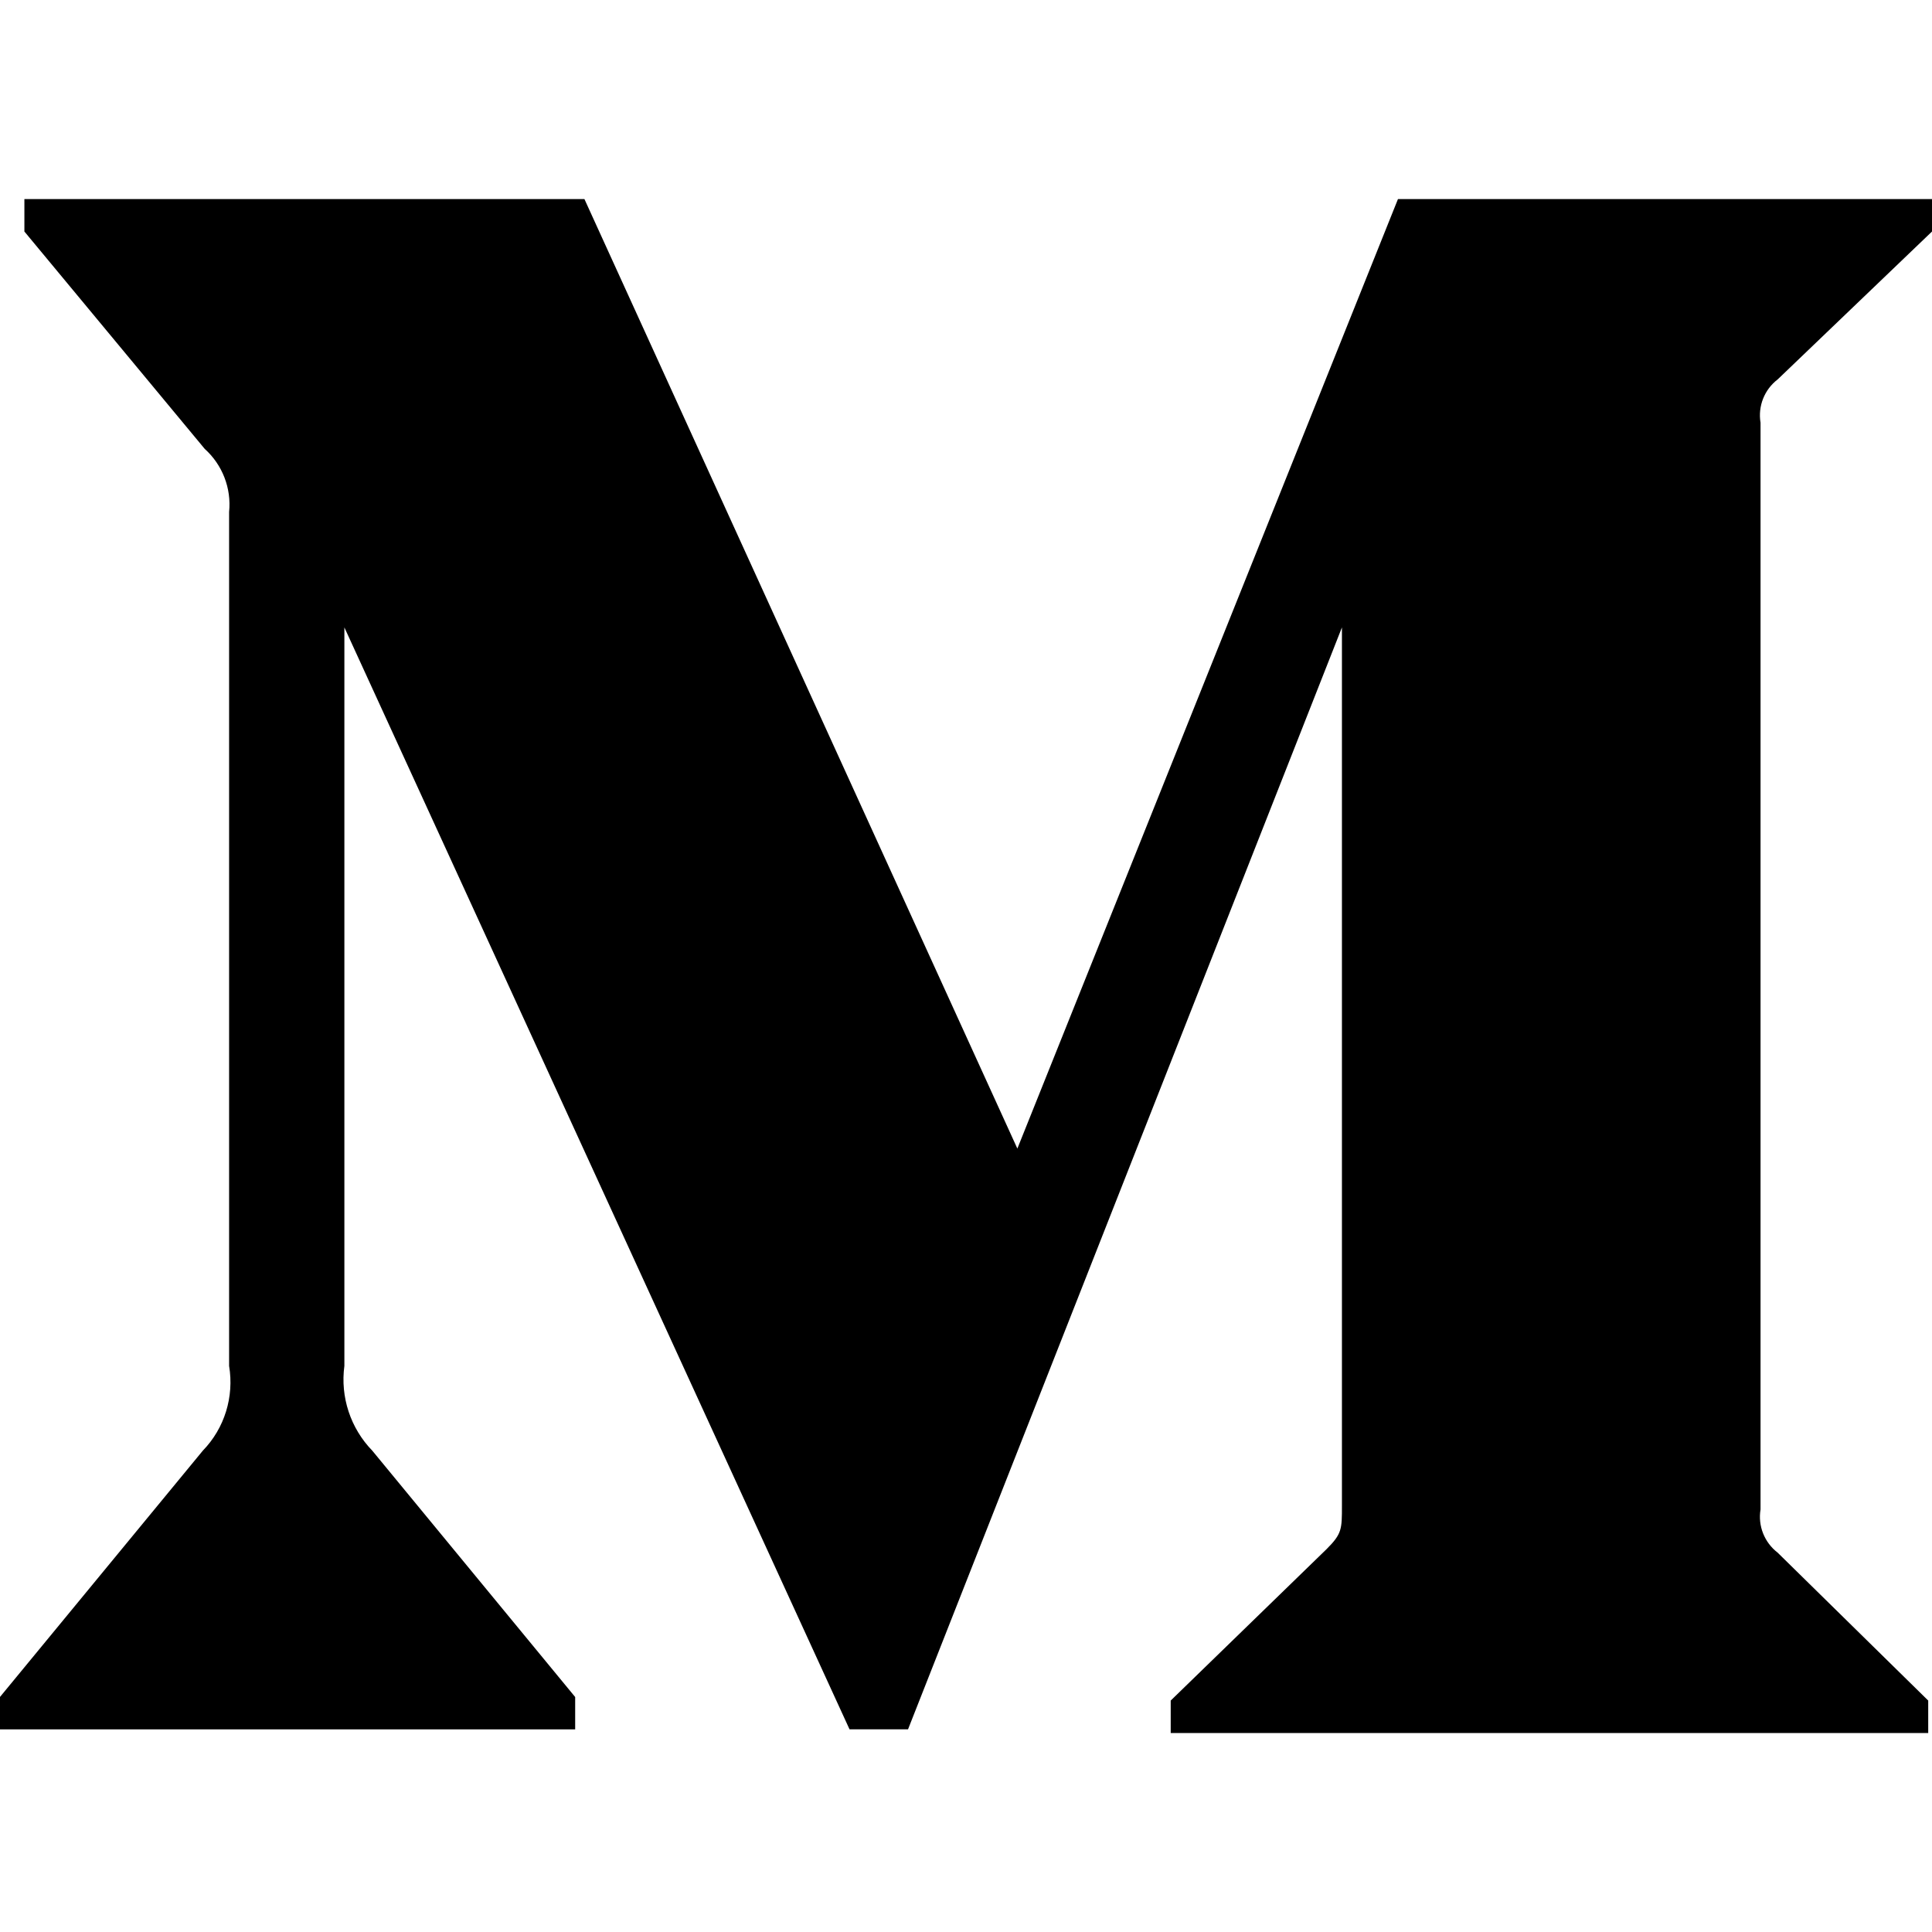
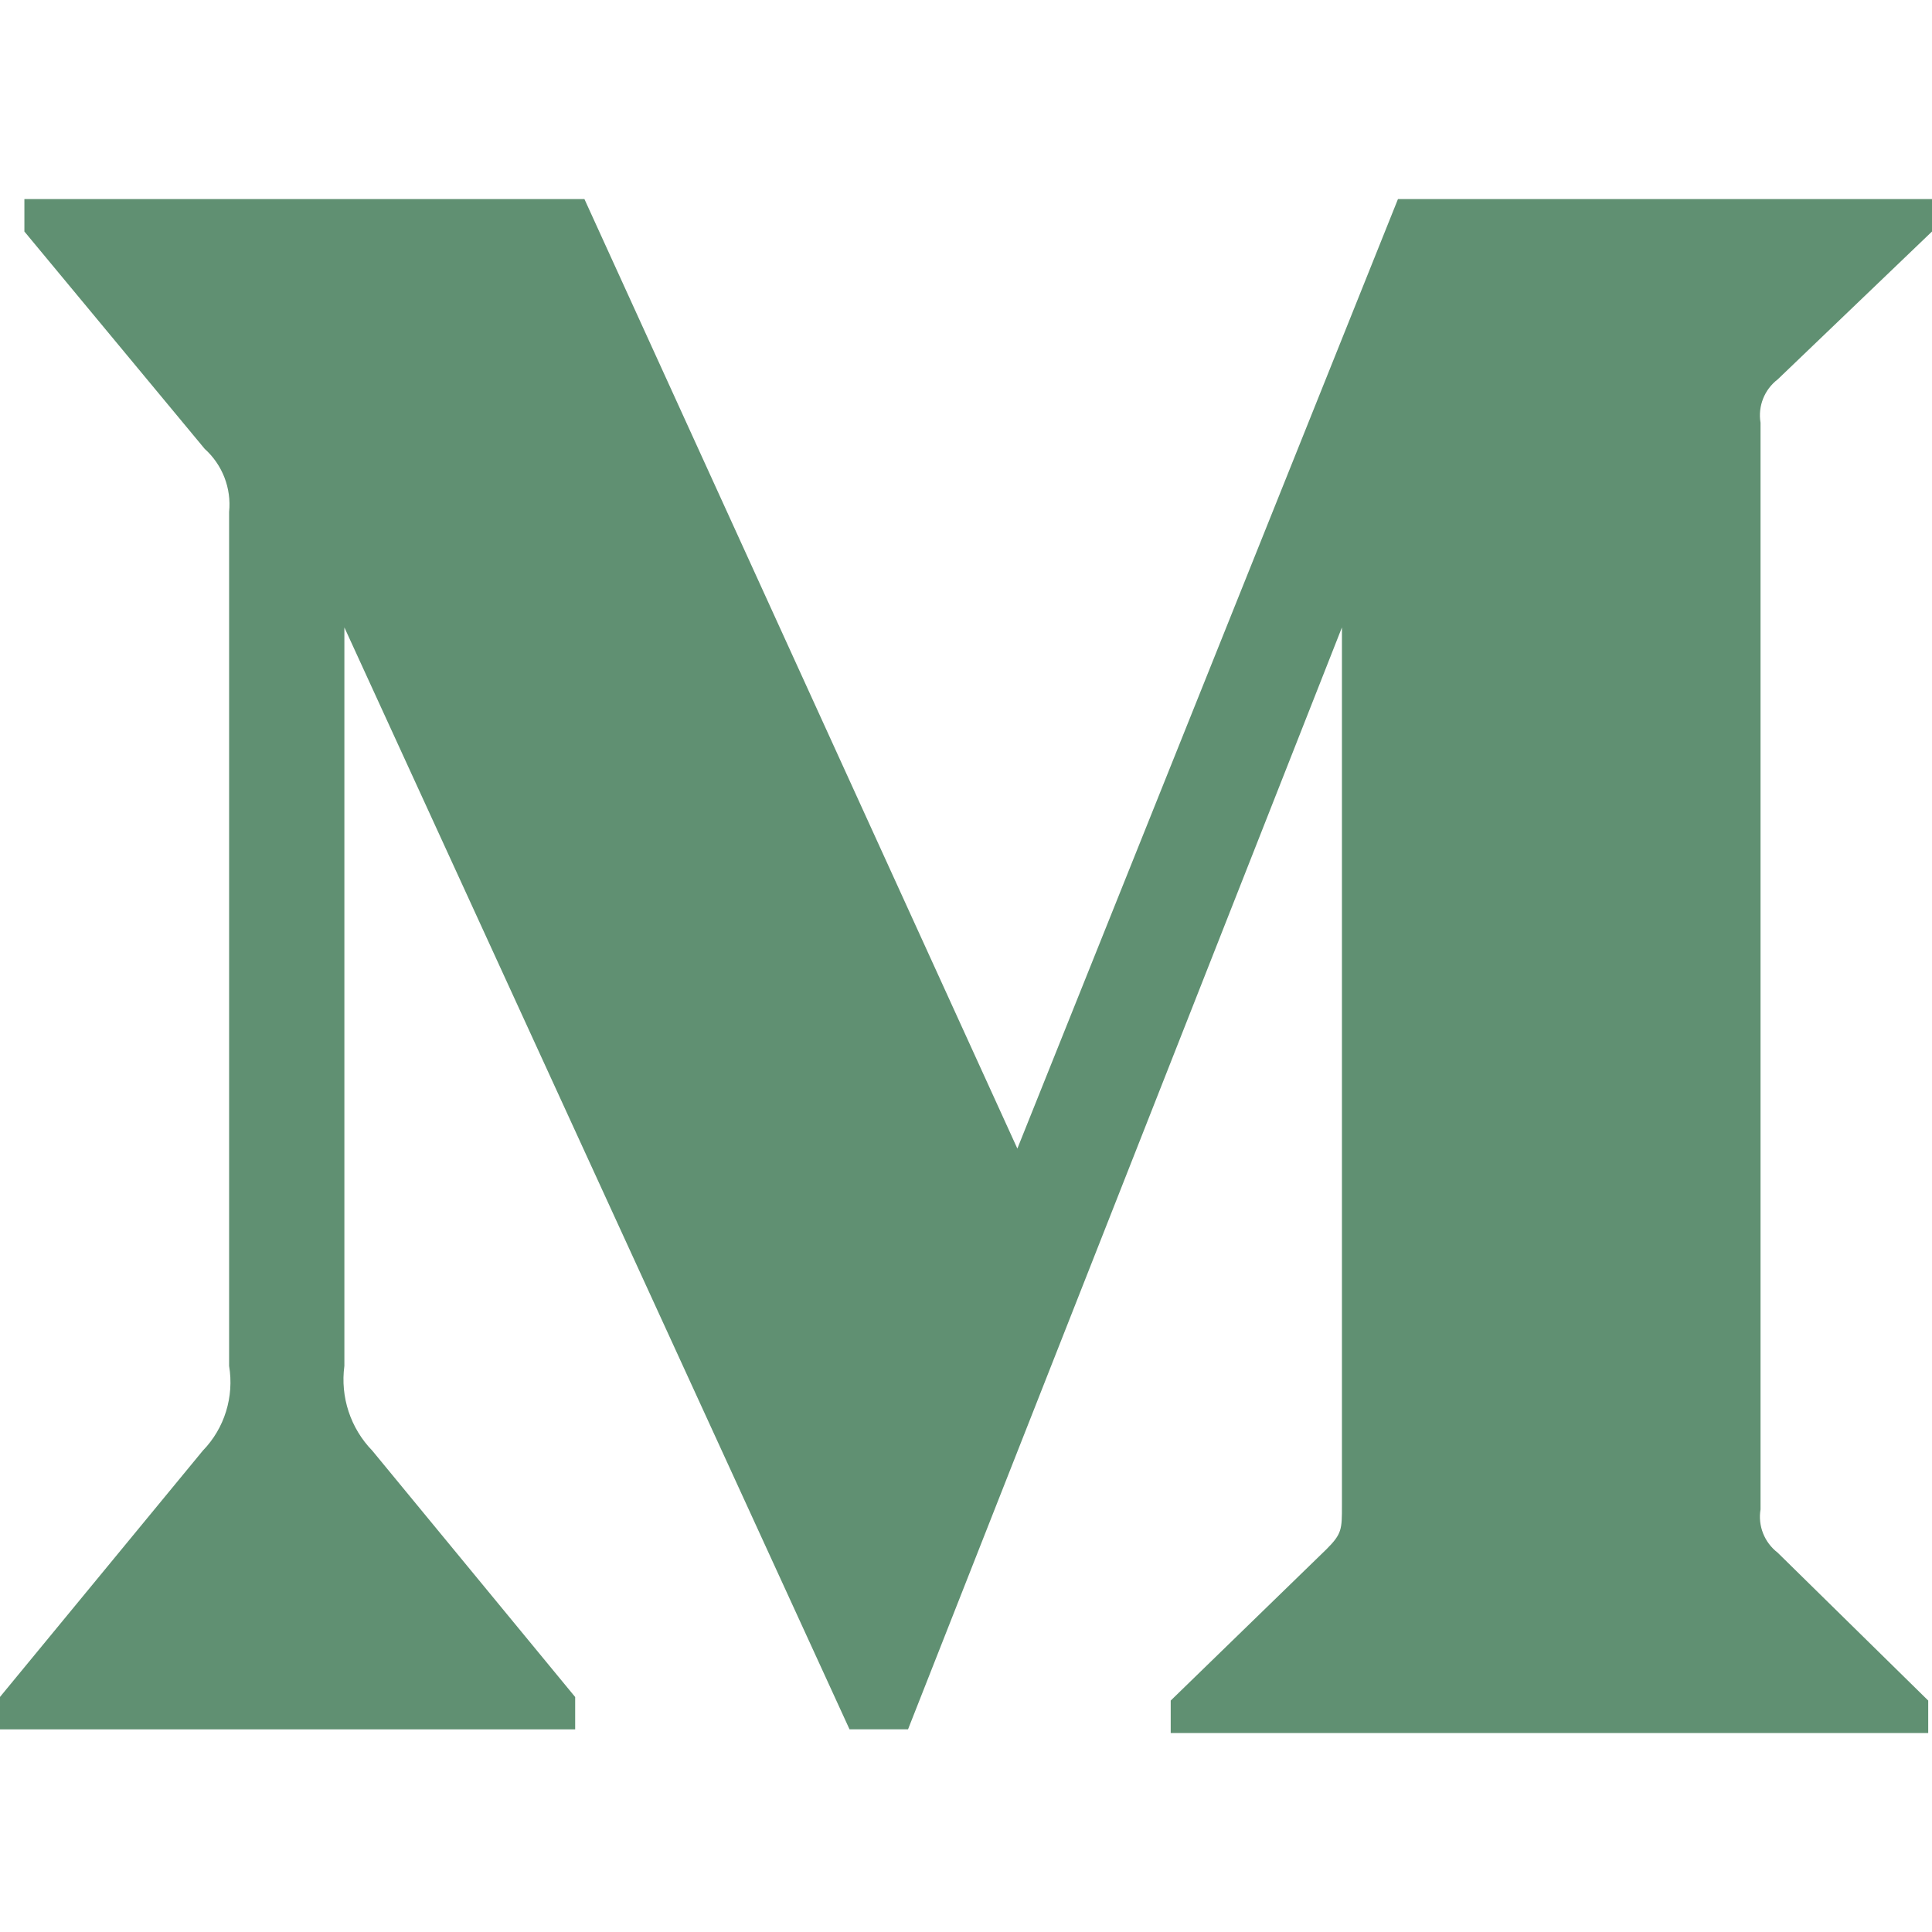
- <svg xmlns="http://www.w3.org/2000/svg" aria-labelledby="simpleicons-medium-icon" role="img" viewBox="0 0 24 24">
+ <svg xmlns="http://www.w3.org/2000/svg" aria-labelledby="simpleicons-medium-icon" fill="rgb(96,144,114)" role="img" viewBox="0 0 24 24">
  <path d="M2.846 6.36c.03-.295-.083-.586-.303-.784l-2.24-2.7v-.403H7.26l5.378 11.795 4.728-11.795H24v.403l-1.917 1.837c-.165.126-.247.333-.213.538v13.5c-.034.204.048.41.213.537l1.87 1.837v.403h-9.41v-.403l1.937-1.882c.19-.19.19-.246.19-.538V7.794l-5.39 13.688h-.727L4.278 7.794v9.174c-.052.386.076.774.347 1.053l2.52 3.06v.402H0v-.403l2.52-3.06c.27-.278.39-.67.326-1.052V6.36z" />
</svg>
